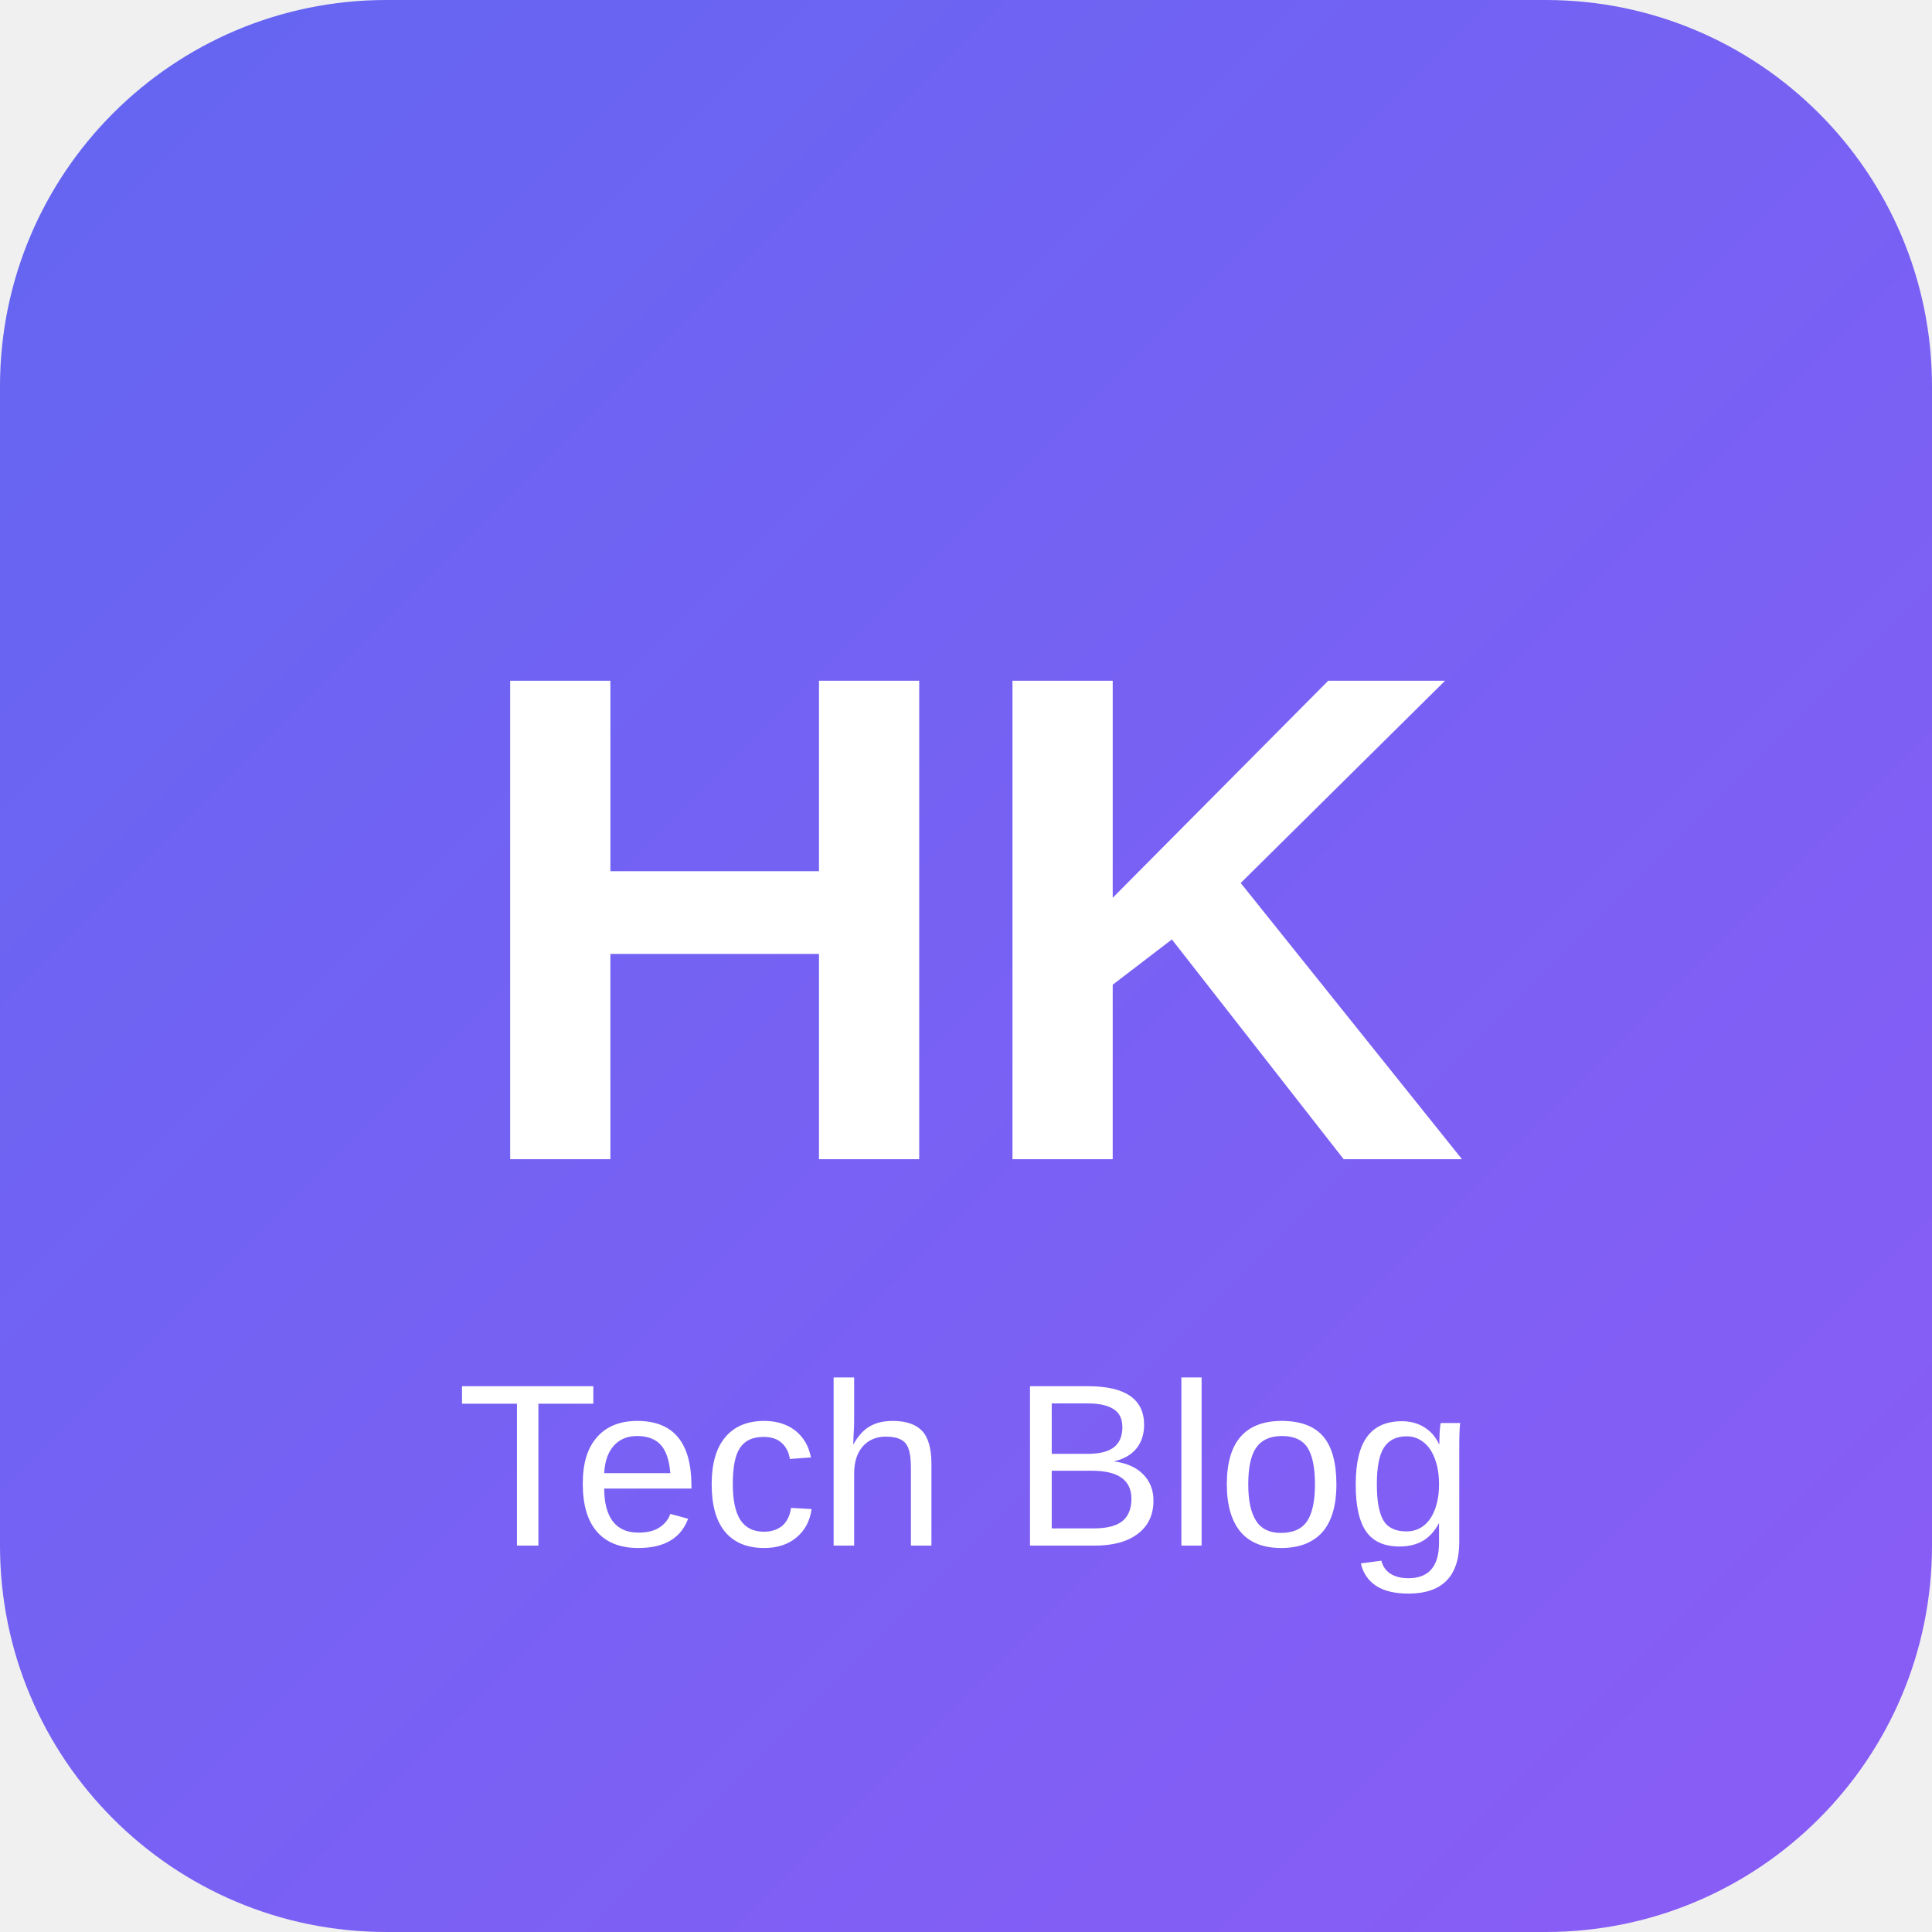
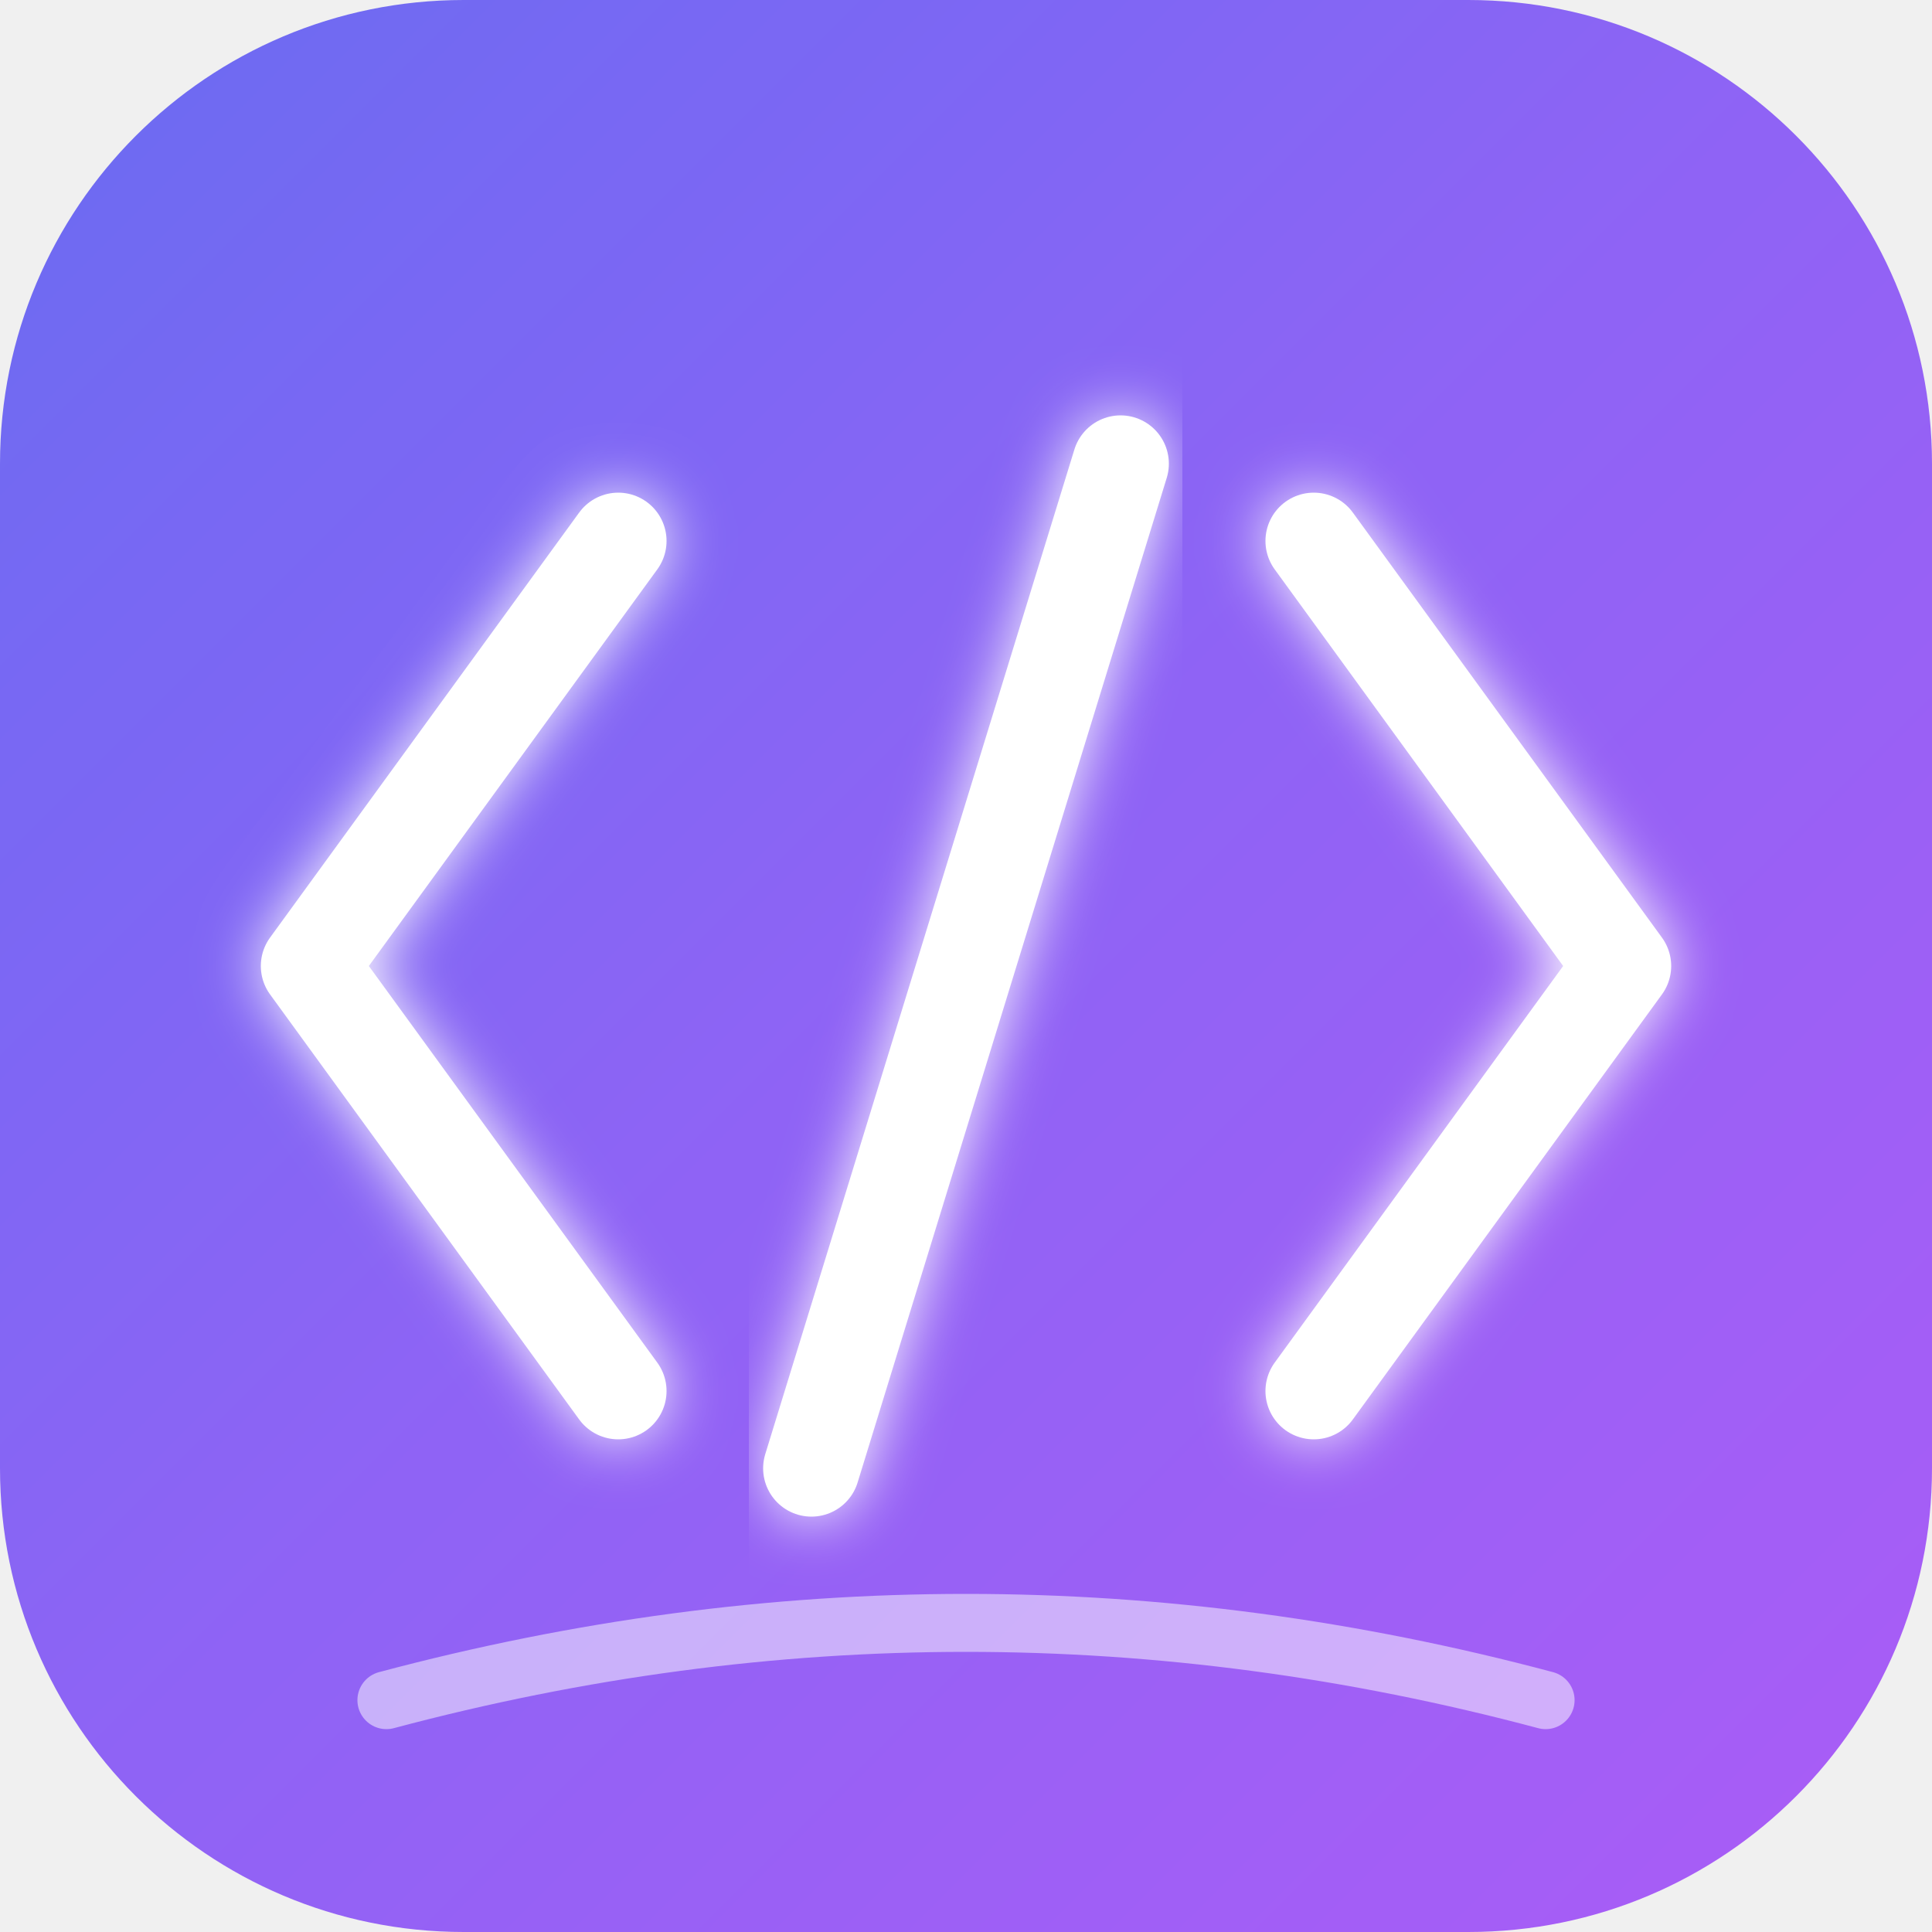
- <svg xmlns="http://www.w3.org/2000/svg" viewBox="0 0 100 100">
+ <svg xmlns="http://www.w3.org/2000/svg" viewBox="0 0 50 50">
  <defs>
-     <linearGradient id="grad" x1="0%" y1="0%" x2="100%" y2="100%">
-       <stop offset="0%" style="stop-color:#6366f1;stop-opacity:1" />
-       <stop offset="100%" style="stop-color:#8b5cf6;stop-opacity:1" />
+     <linearGradient id="mainGrad" x1="0%" y1="0%" x2="100%" y2="100%">
+       <stop offset="0%" style="stop-color:#6366f1" />
+       <stop offset="50%" style="stop-color:#8b5cf6" />
+       <stop offset="100%" style="stop-color:#a855f7" />
    </linearGradient>
+     <filter id="glow" x="-20%" y="-20%" width="140%" height="140%">
+       <feGaussianBlur stdDeviation="0.8" result="coloredBlur" />
+       <feMerge>
+         <feMergeNode in="coloredBlur" />
+         <feMergeNode in="SourceGraphic" />
+       </feMerge>
+     </filter>
  </defs>
-   <rect width="100" height="100" rx="20" fill="url(#grad)" />
-   <text x="50" y="60" font-family="Arial, sans-serif" font-size="36" font-weight="bold" fill="white" text-anchor="middle">HK</text>
-   <text x="50" y="80" font-family="Arial, sans-serif" font-size="12" fill="white" text-anchor="middle">Tech Blog</text>
+   <rect width="50" height="50" rx="12" fill="url(#mainGrad)" opacity="0.95" />
+   <g fill="none" stroke="white" stroke-width="2.5" stroke-linecap="round" stroke-linejoin="round" filter="url(#glow)">
+     <path d="M16 14 L8 25 L16 36" />
+     <path d="M34 14 L42 25 L34 36" />
+   </g>
+   <line x1="29" y1="12" x2="21" y2="38" stroke="white" stroke-width="2.5" stroke-linecap="round" filter="url(#glow)" />
+   <path d="M10 44 Q25 40, 40 44" fill="none" stroke="rgba(255,255,255,0.5)" stroke-width="1.5" stroke-linecap="round" />
</svg>
